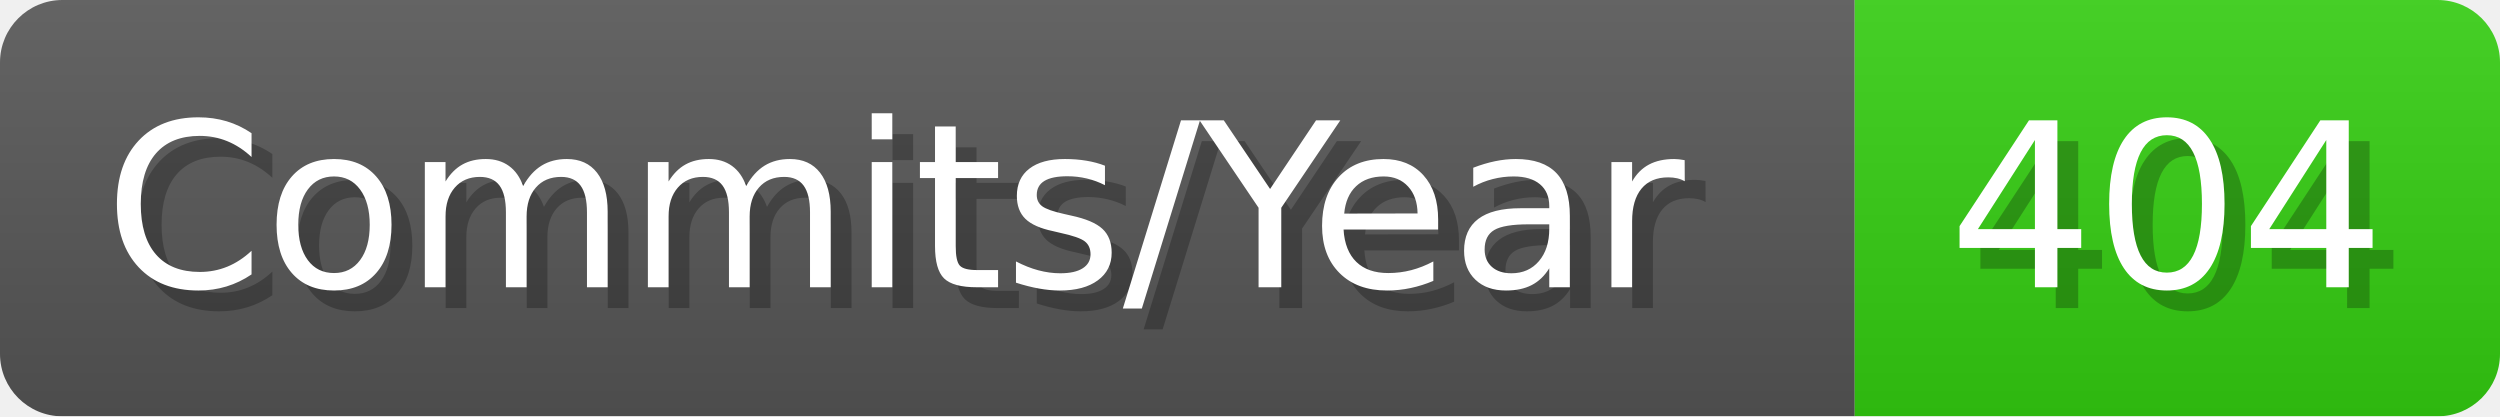
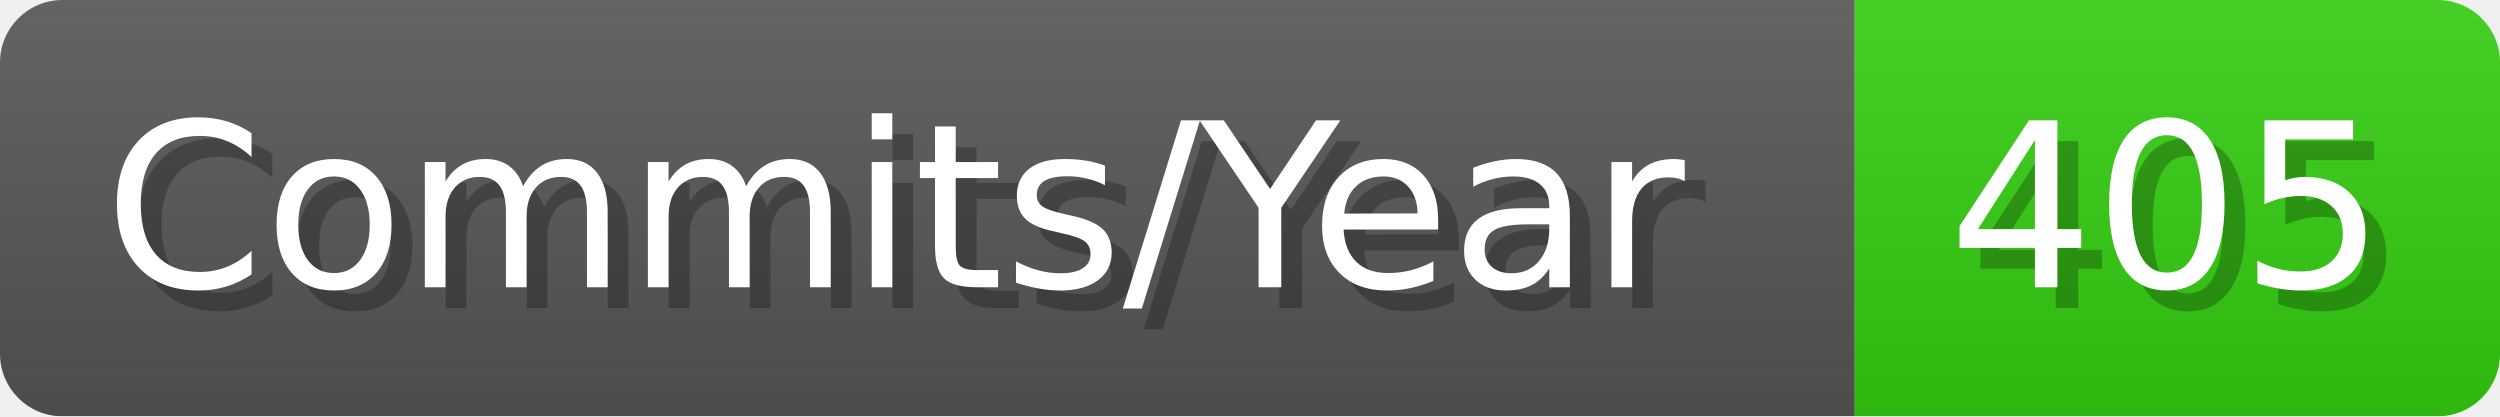
- <svg xmlns="http://www.w3.org/2000/svg" width="120.1" height="20" viewBox="0 0 1201 200" role="img" aria-label="Commits/Year: 404">
+ <svg xmlns="http://www.w3.org/2000/svg" width="120.1" height="20" viewBox="0 0 1201 200" role="img" aria-label="Commits/Year: 405">
  <linearGradient id="aUPdi" x2="0" y2="100%">
    <stop offset="0" stop-opacity=".1" stop-color="#EEE" />
    <stop offset="1" stop-opacity=".1" />
  </linearGradient>
  <mask id="WfAiQ">
    <rect width="1201" height="200" rx="30" fill="#FFF" />
  </mask>
  <g mask="url(#WfAiQ)">
    <rect width="891" height="200" fill="#555" />
    <rect width="310" height="200" fill="#3C1" x="891" />
    <rect width="1201" height="200" fill="url(#aUPdi)" />
  </g>
  <g aria-hidden="true" fill="#fff" text-anchor="start" font-family="Verdana,DejaVu Sans,sans-serif" font-size="110">
    <text x="60" y="148" textLength="791" fill="#000" opacity="0.25">Commits/Year</text>
    <text x="50" y="138" textLength="791">Commits/Year</text>
-     <text x="946" y="148" textLength="210" fill="#000" opacity="0.25">404</text>
-     <text x="936" y="138" textLength="210">404</text>
+     <text x="946" y="148" textLength="210" fill="#000" opacity="0.25">405</text>
+     <text x="936" y="138" textLength="210">405</text>
  </g>
</svg>
